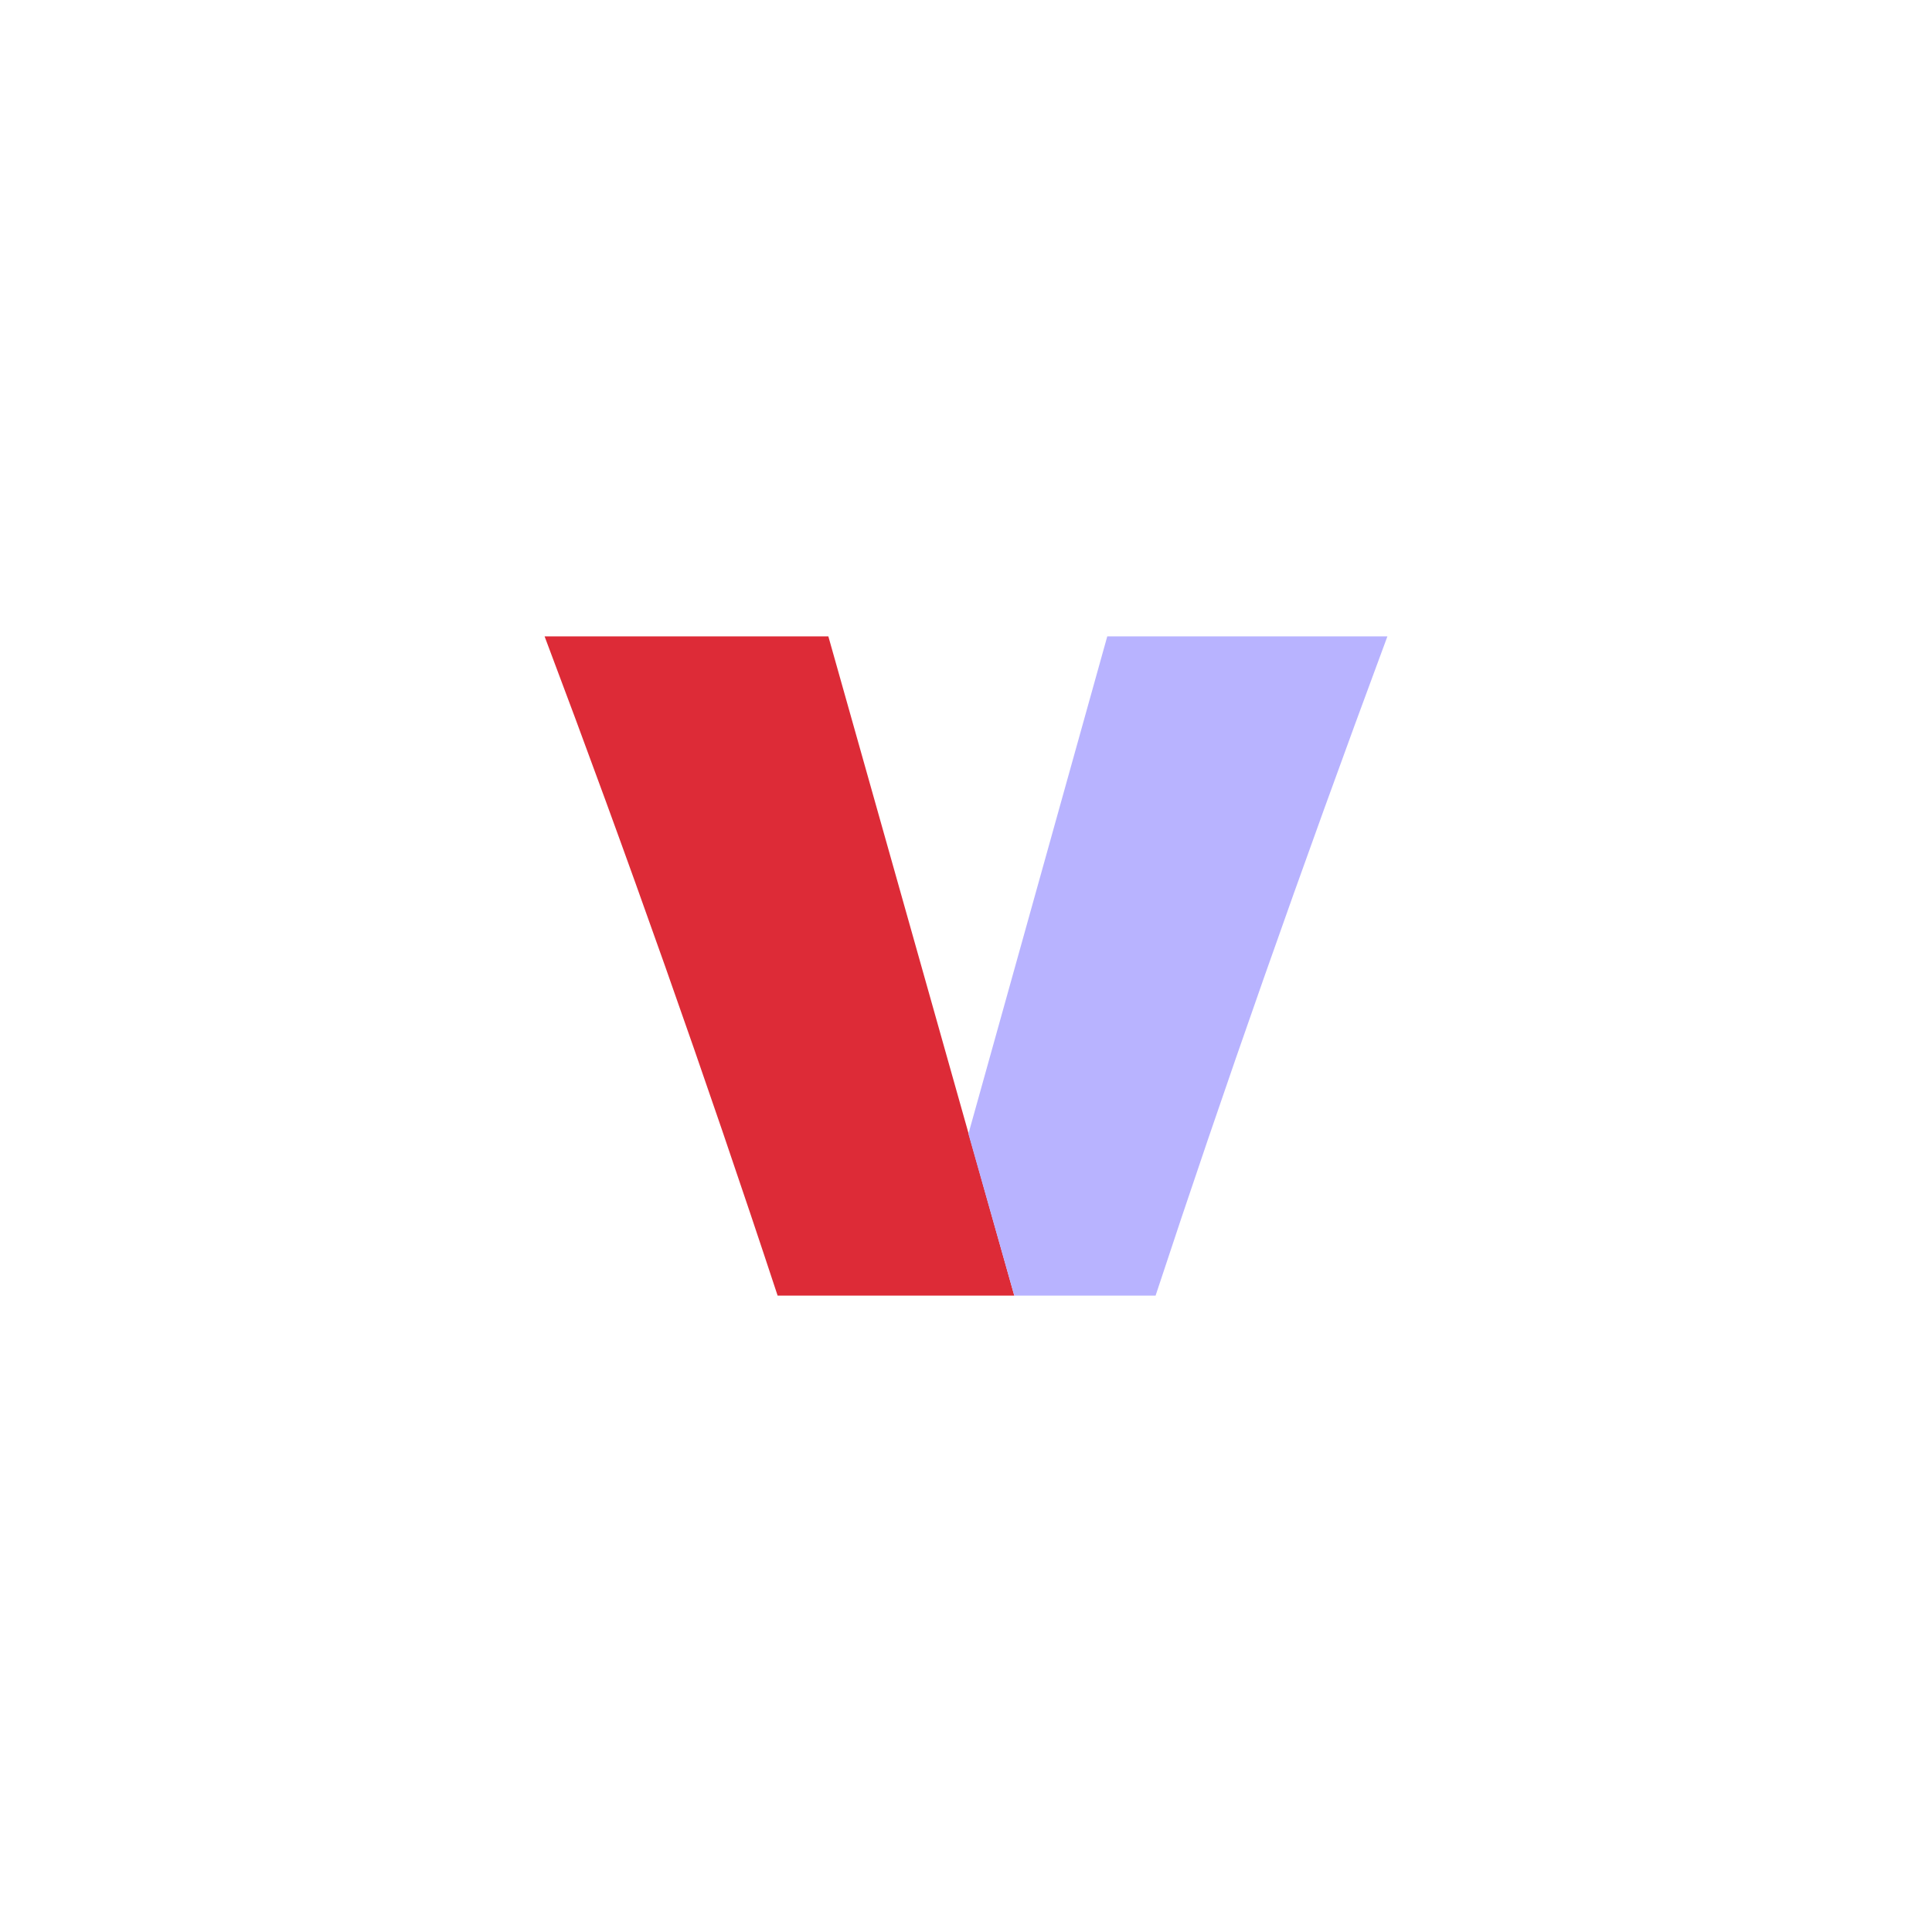
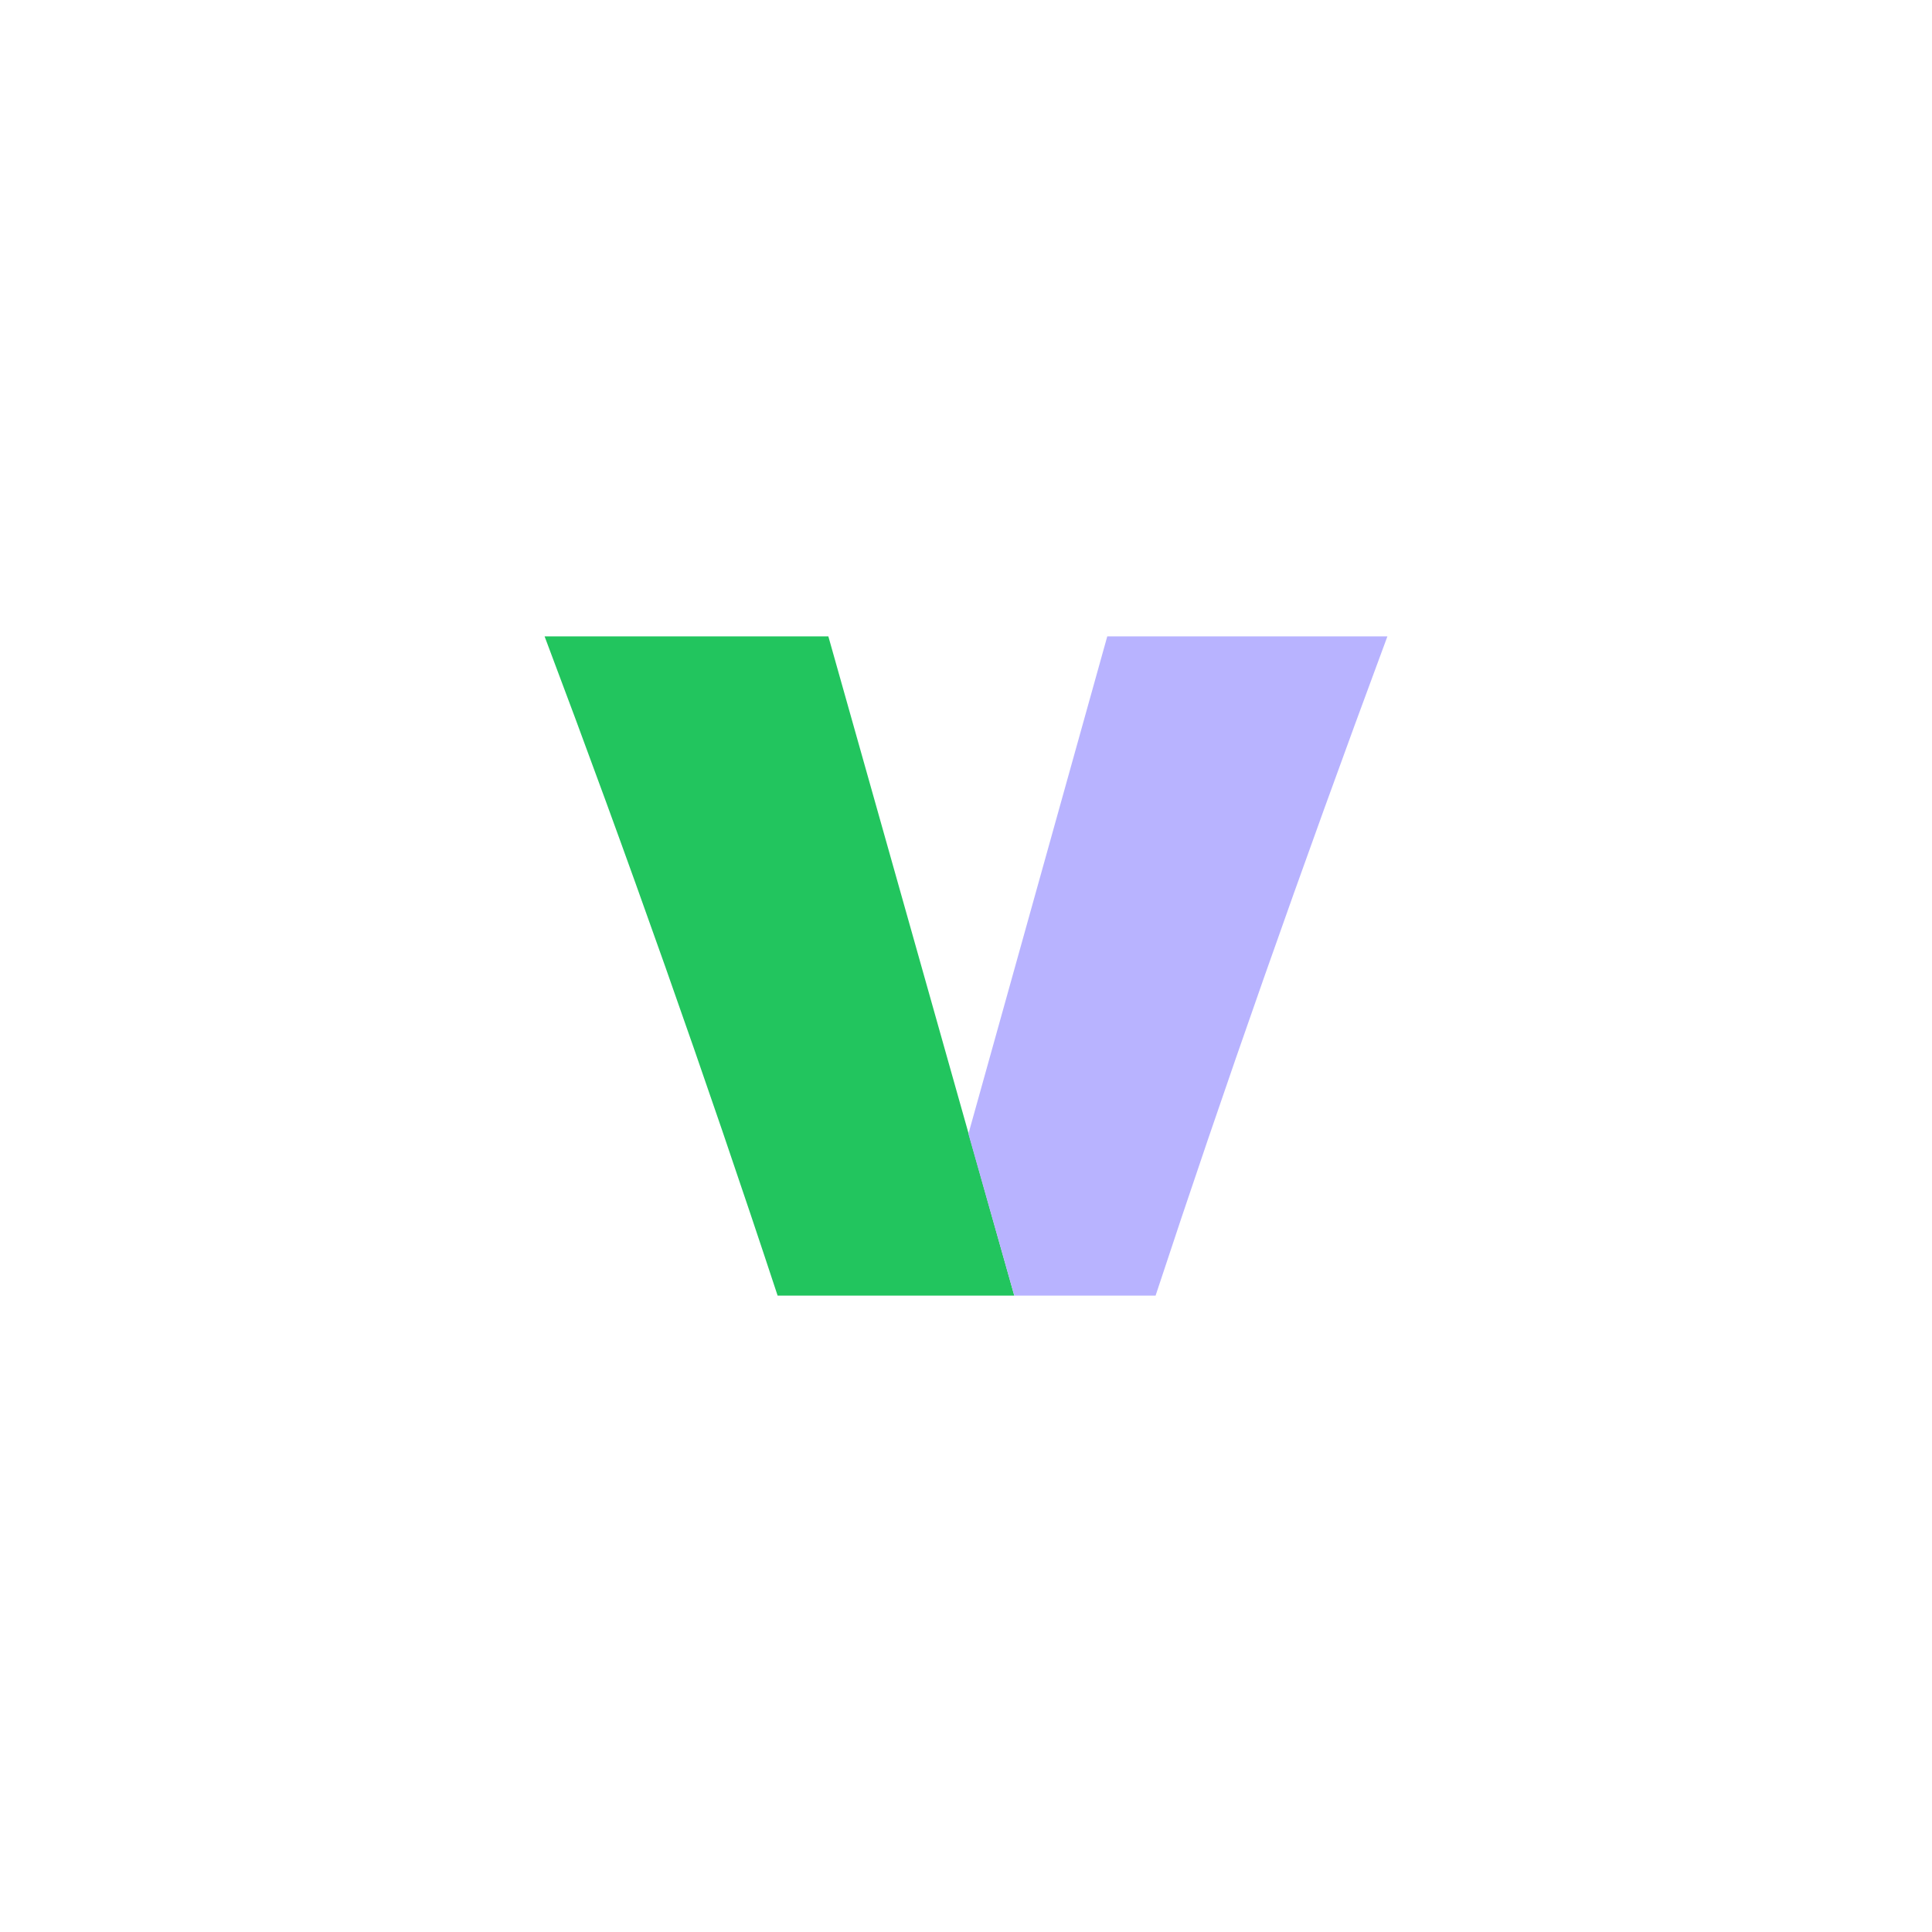
<svg xmlns="http://www.w3.org/2000/svg" viewBox="0 0 1024 1024">
  <g transform="translate(288.64 277.12) scale(0.64)">
-     <path fill="#dd2b37" d="M0 94L235 94L389 640L193 640Q103 367 0 94Z" />
+     <path fill="#22c55e" d="M0 94L235 94L389 640L193 640Q103 367 0 94Z" />
    <path fill="#b8b3ff" d="M466 94L698 94Q590 385 506 640L389 640L351 506Z" />
  </g>
</svg>
